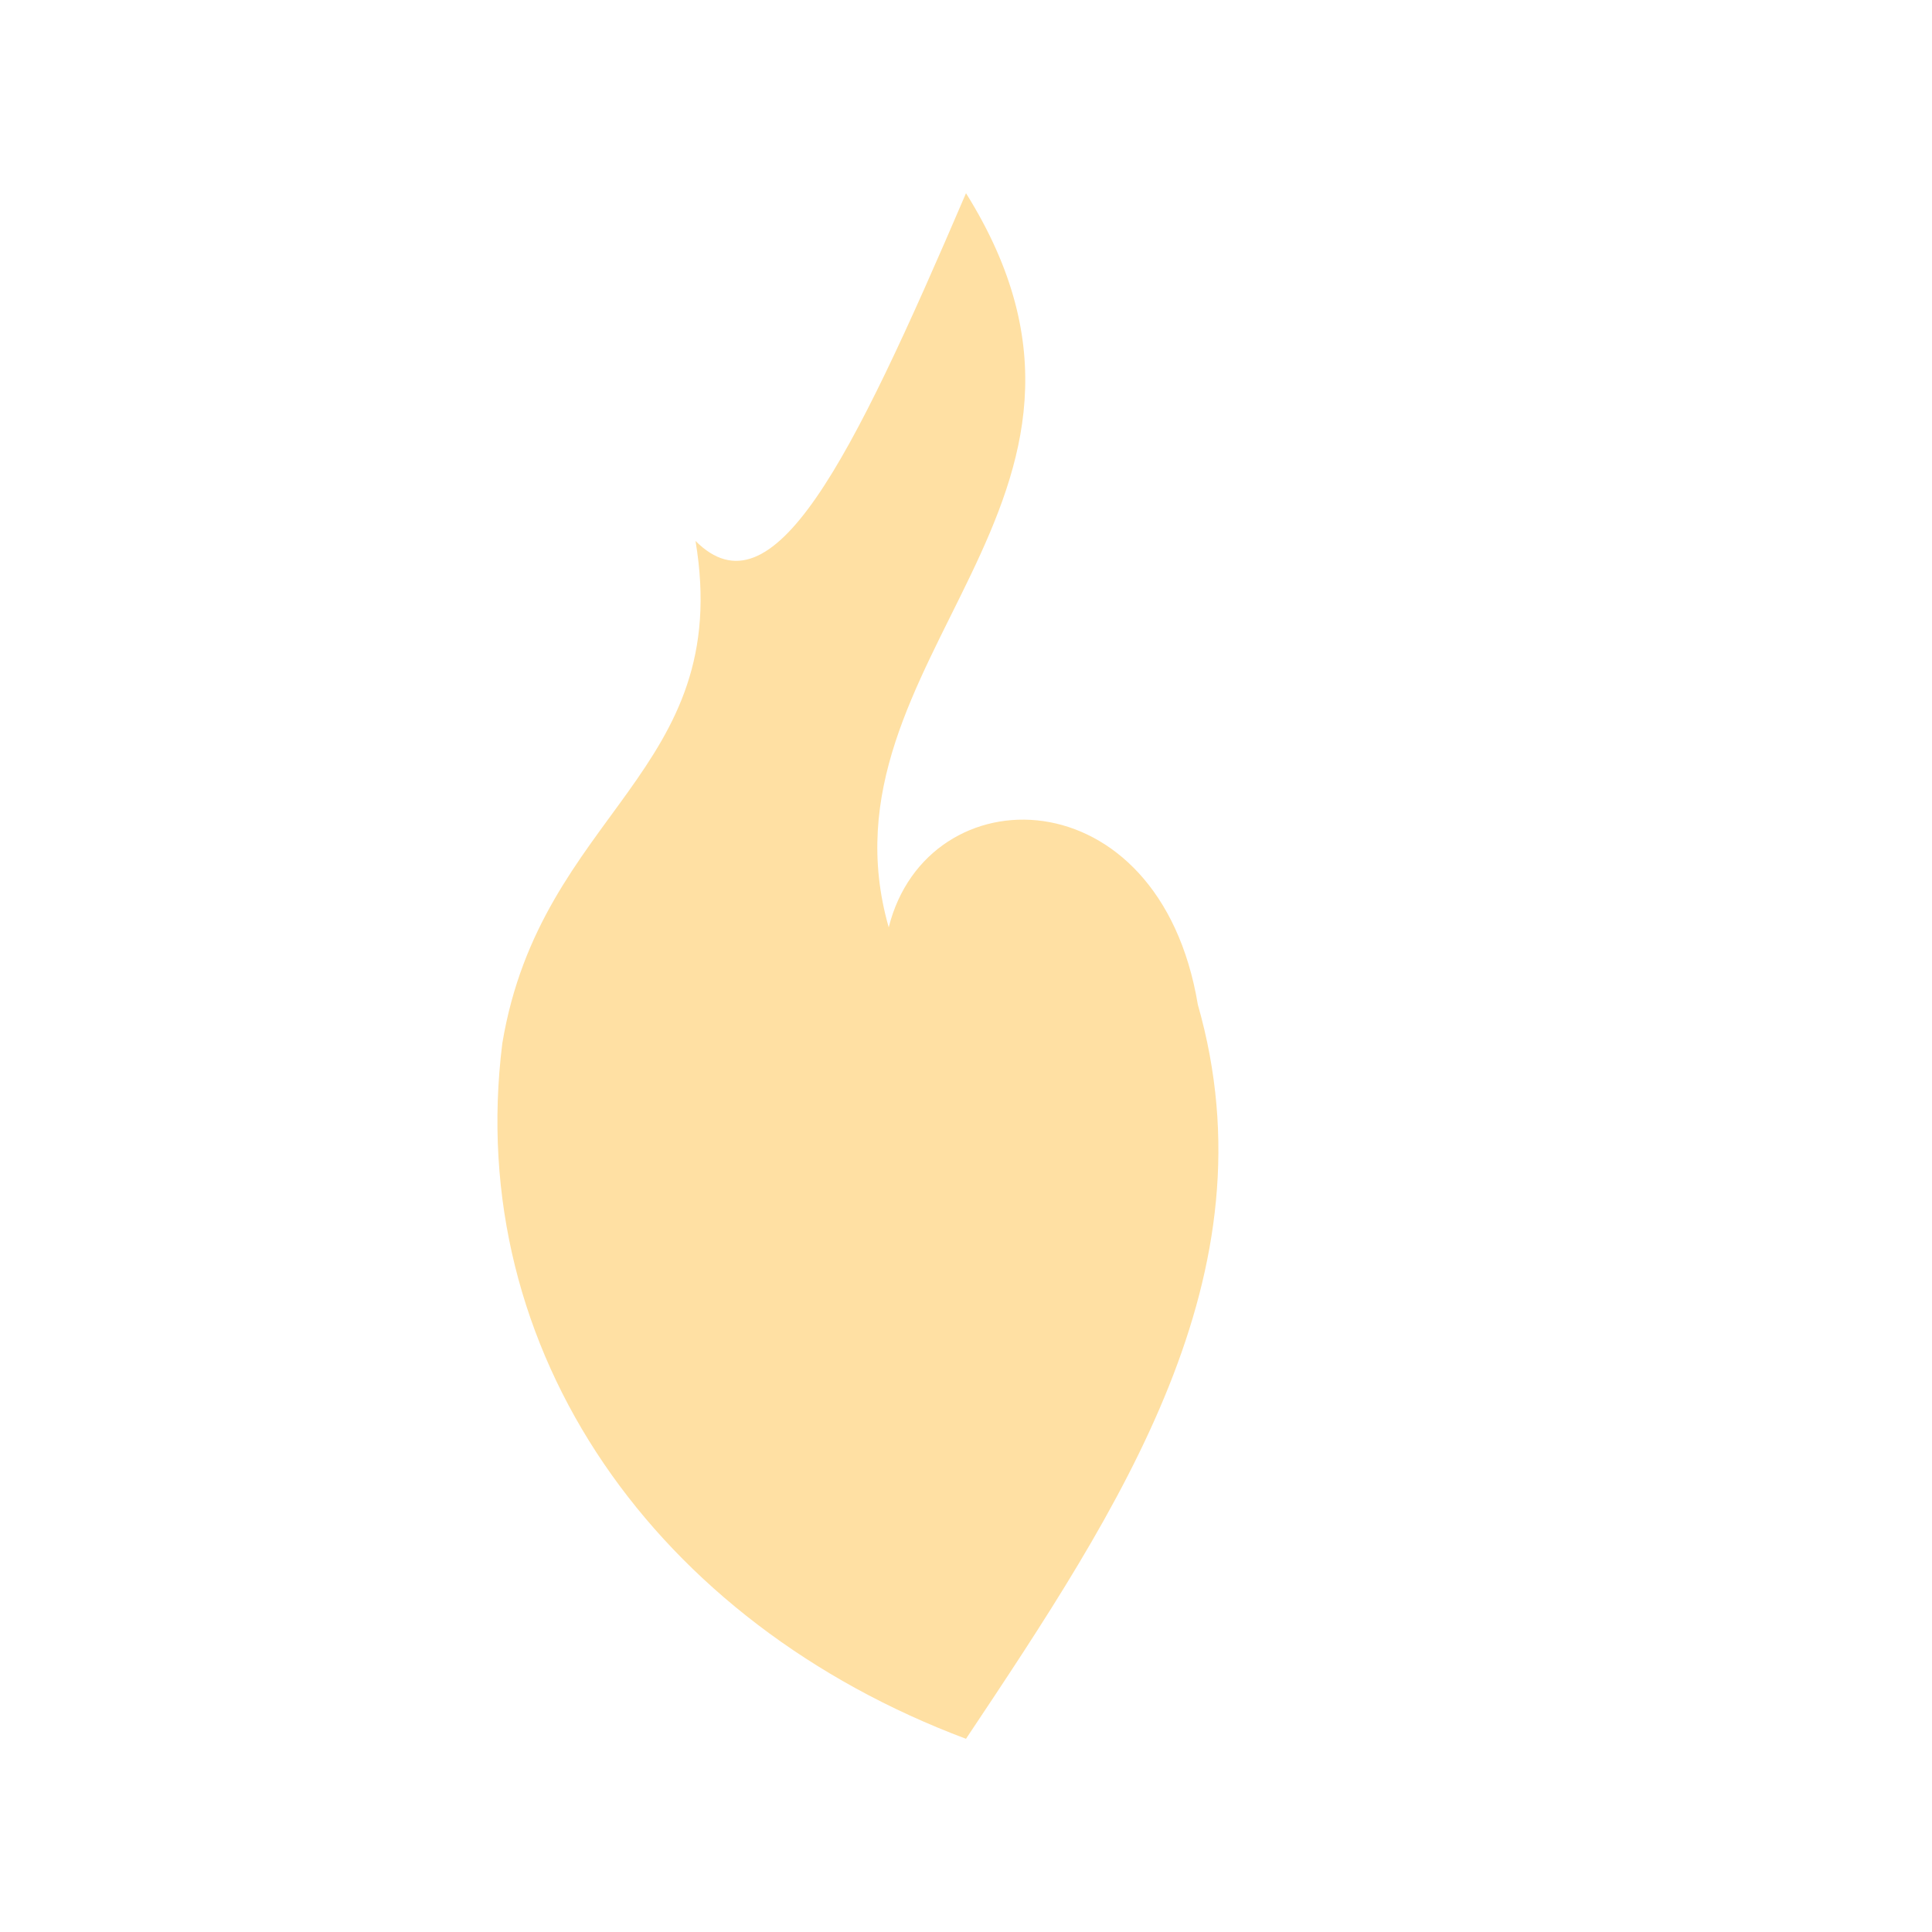
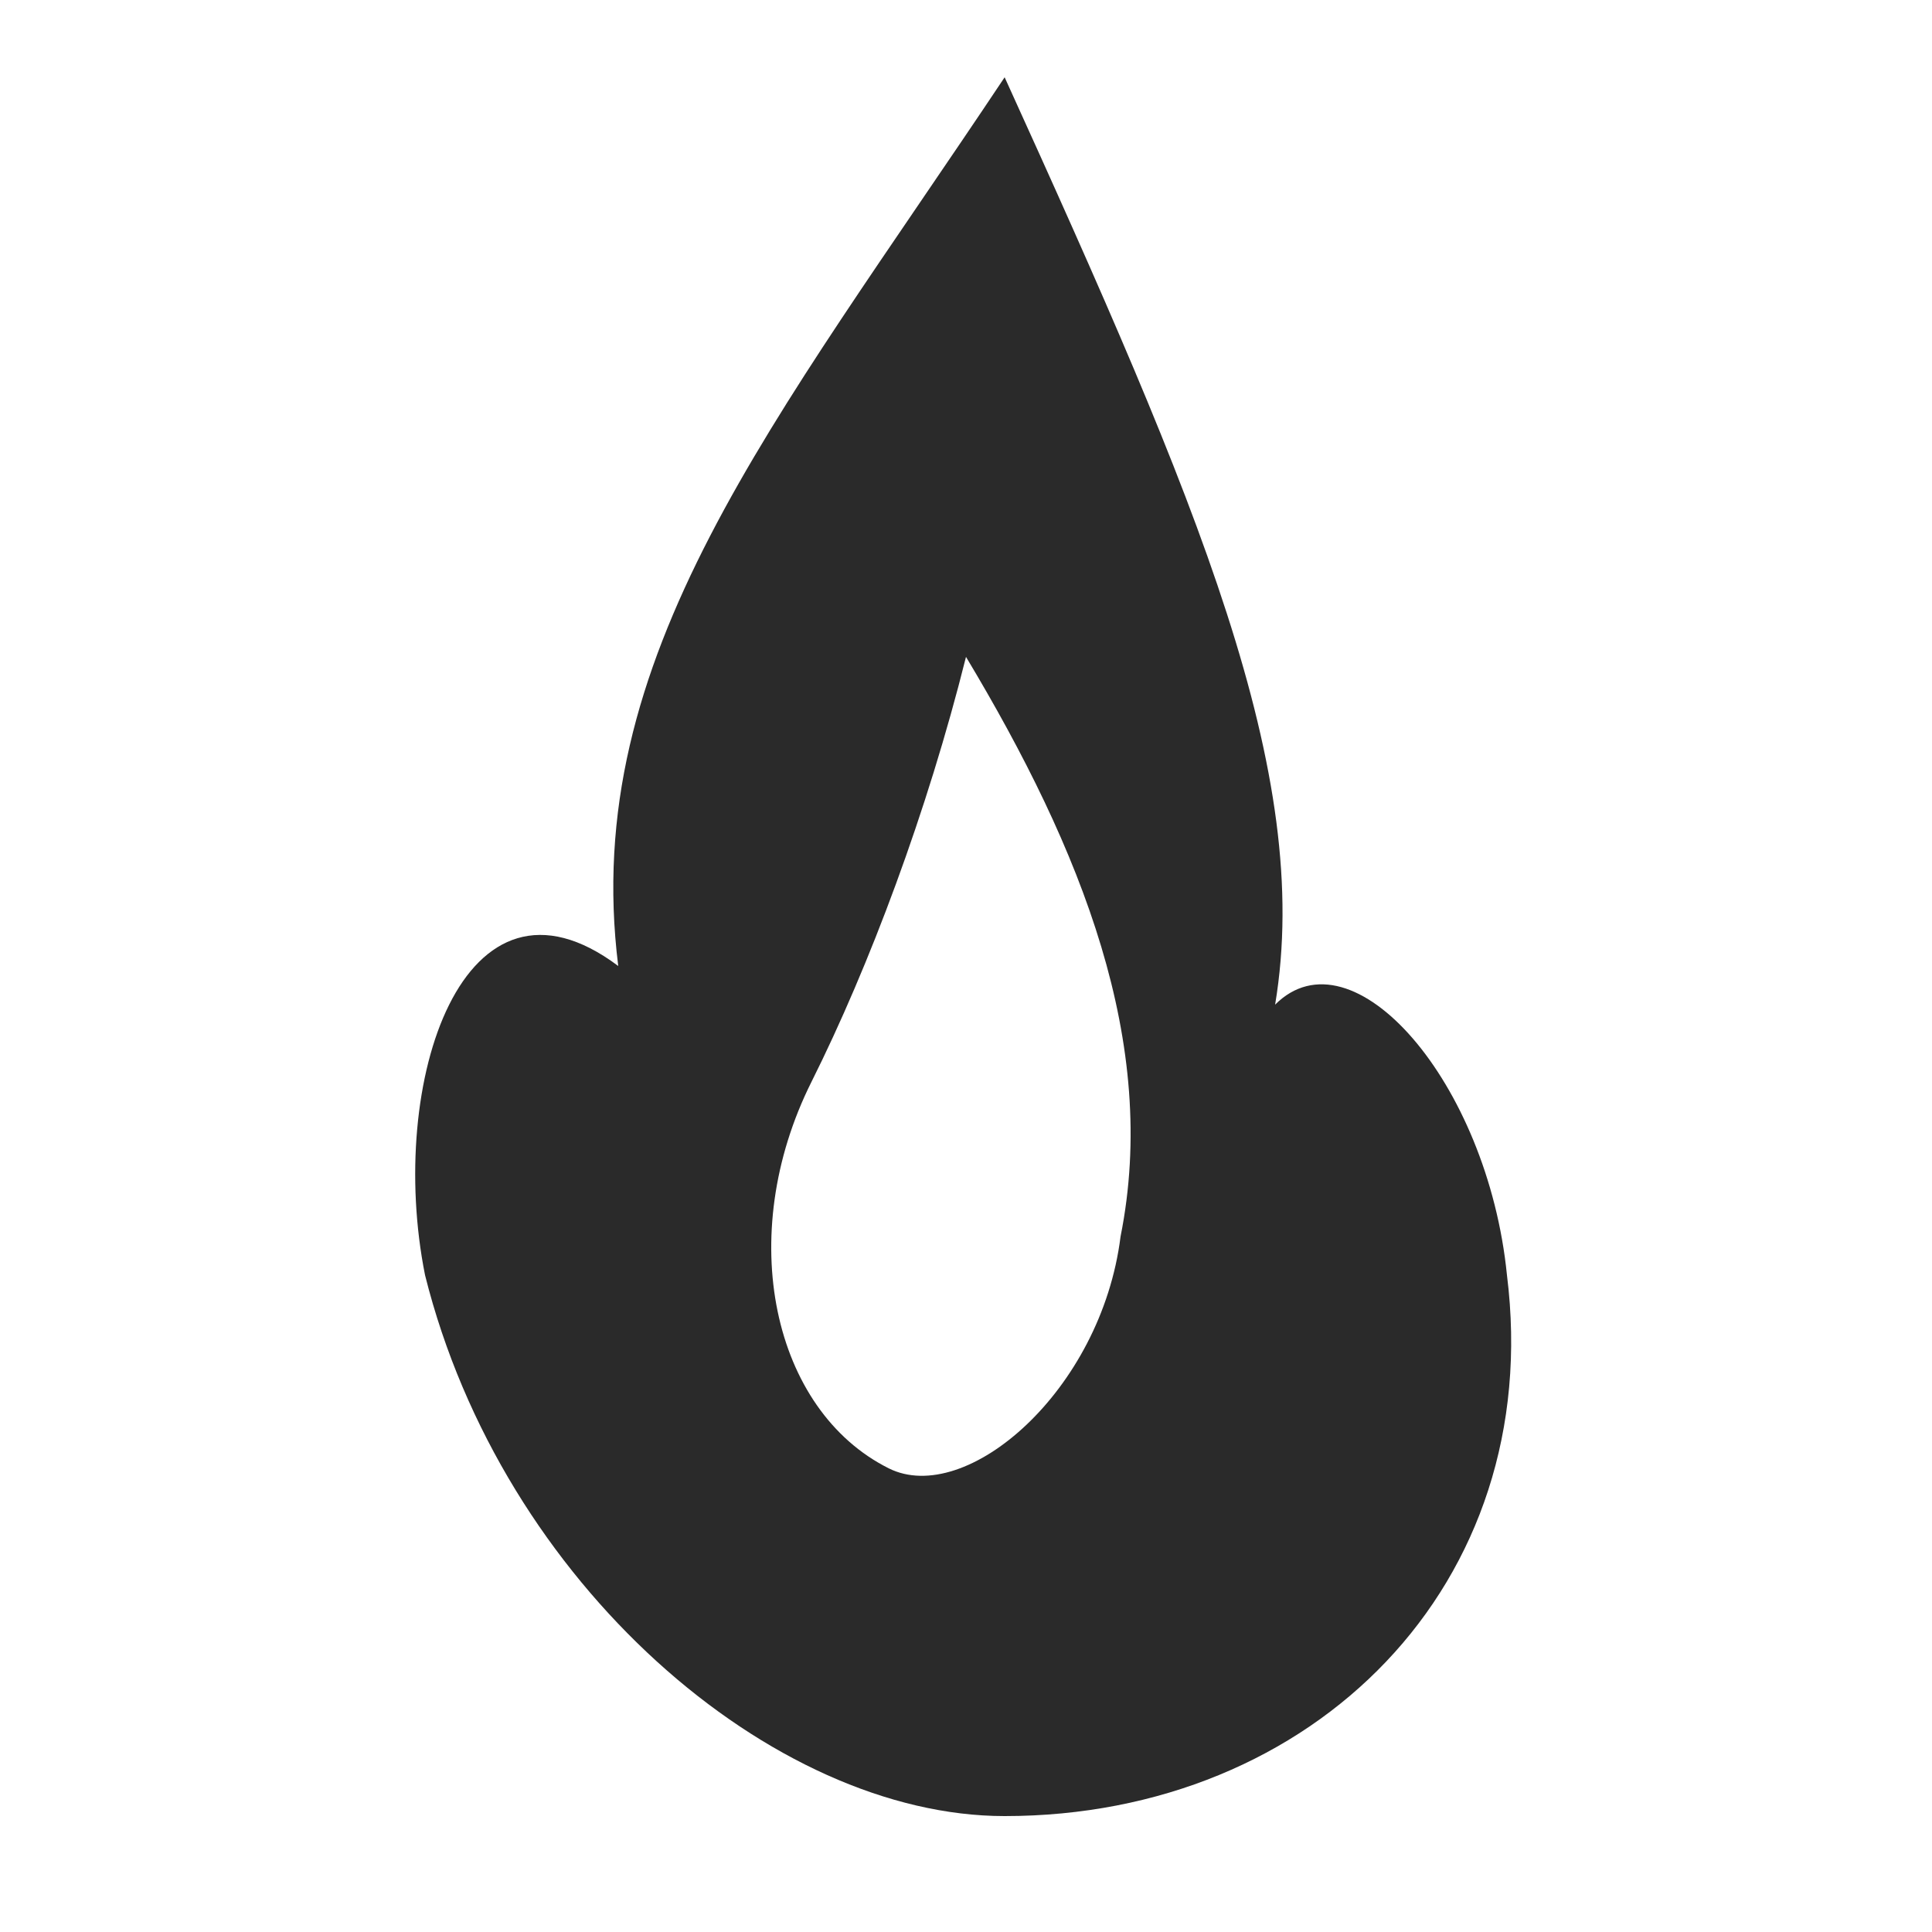
<svg xmlns="http://www.w3.org/2000/svg" viewBox="0 0 100 100">
-   <path fill="#ffe0a3" d="M50 10 C60 26 42 34 46 48 C48 40 60 40 62 52 C66 66 58 78 50 90 C34 84 24 70 26 54 C28 42 38 40 36 28 C40 32 44 24 50 10 Z" />
+   <path fill="#2a2a2a" d="     M52 4     C40 22 30 34 32 50     C24 44 20 56 22 66     C26 82 40 94 52 94     C68 94 80 82 78 66     C77 56 70 48 66 52     C68 40 62 26 52 4     Z     M50 34     C56 44 60 54 58 64     C57 72 50 78 46 76     C40 73 38 64 42 56     C45 50 48 42 50 34     Z" fill-rule="evenodd" />
</svg>
